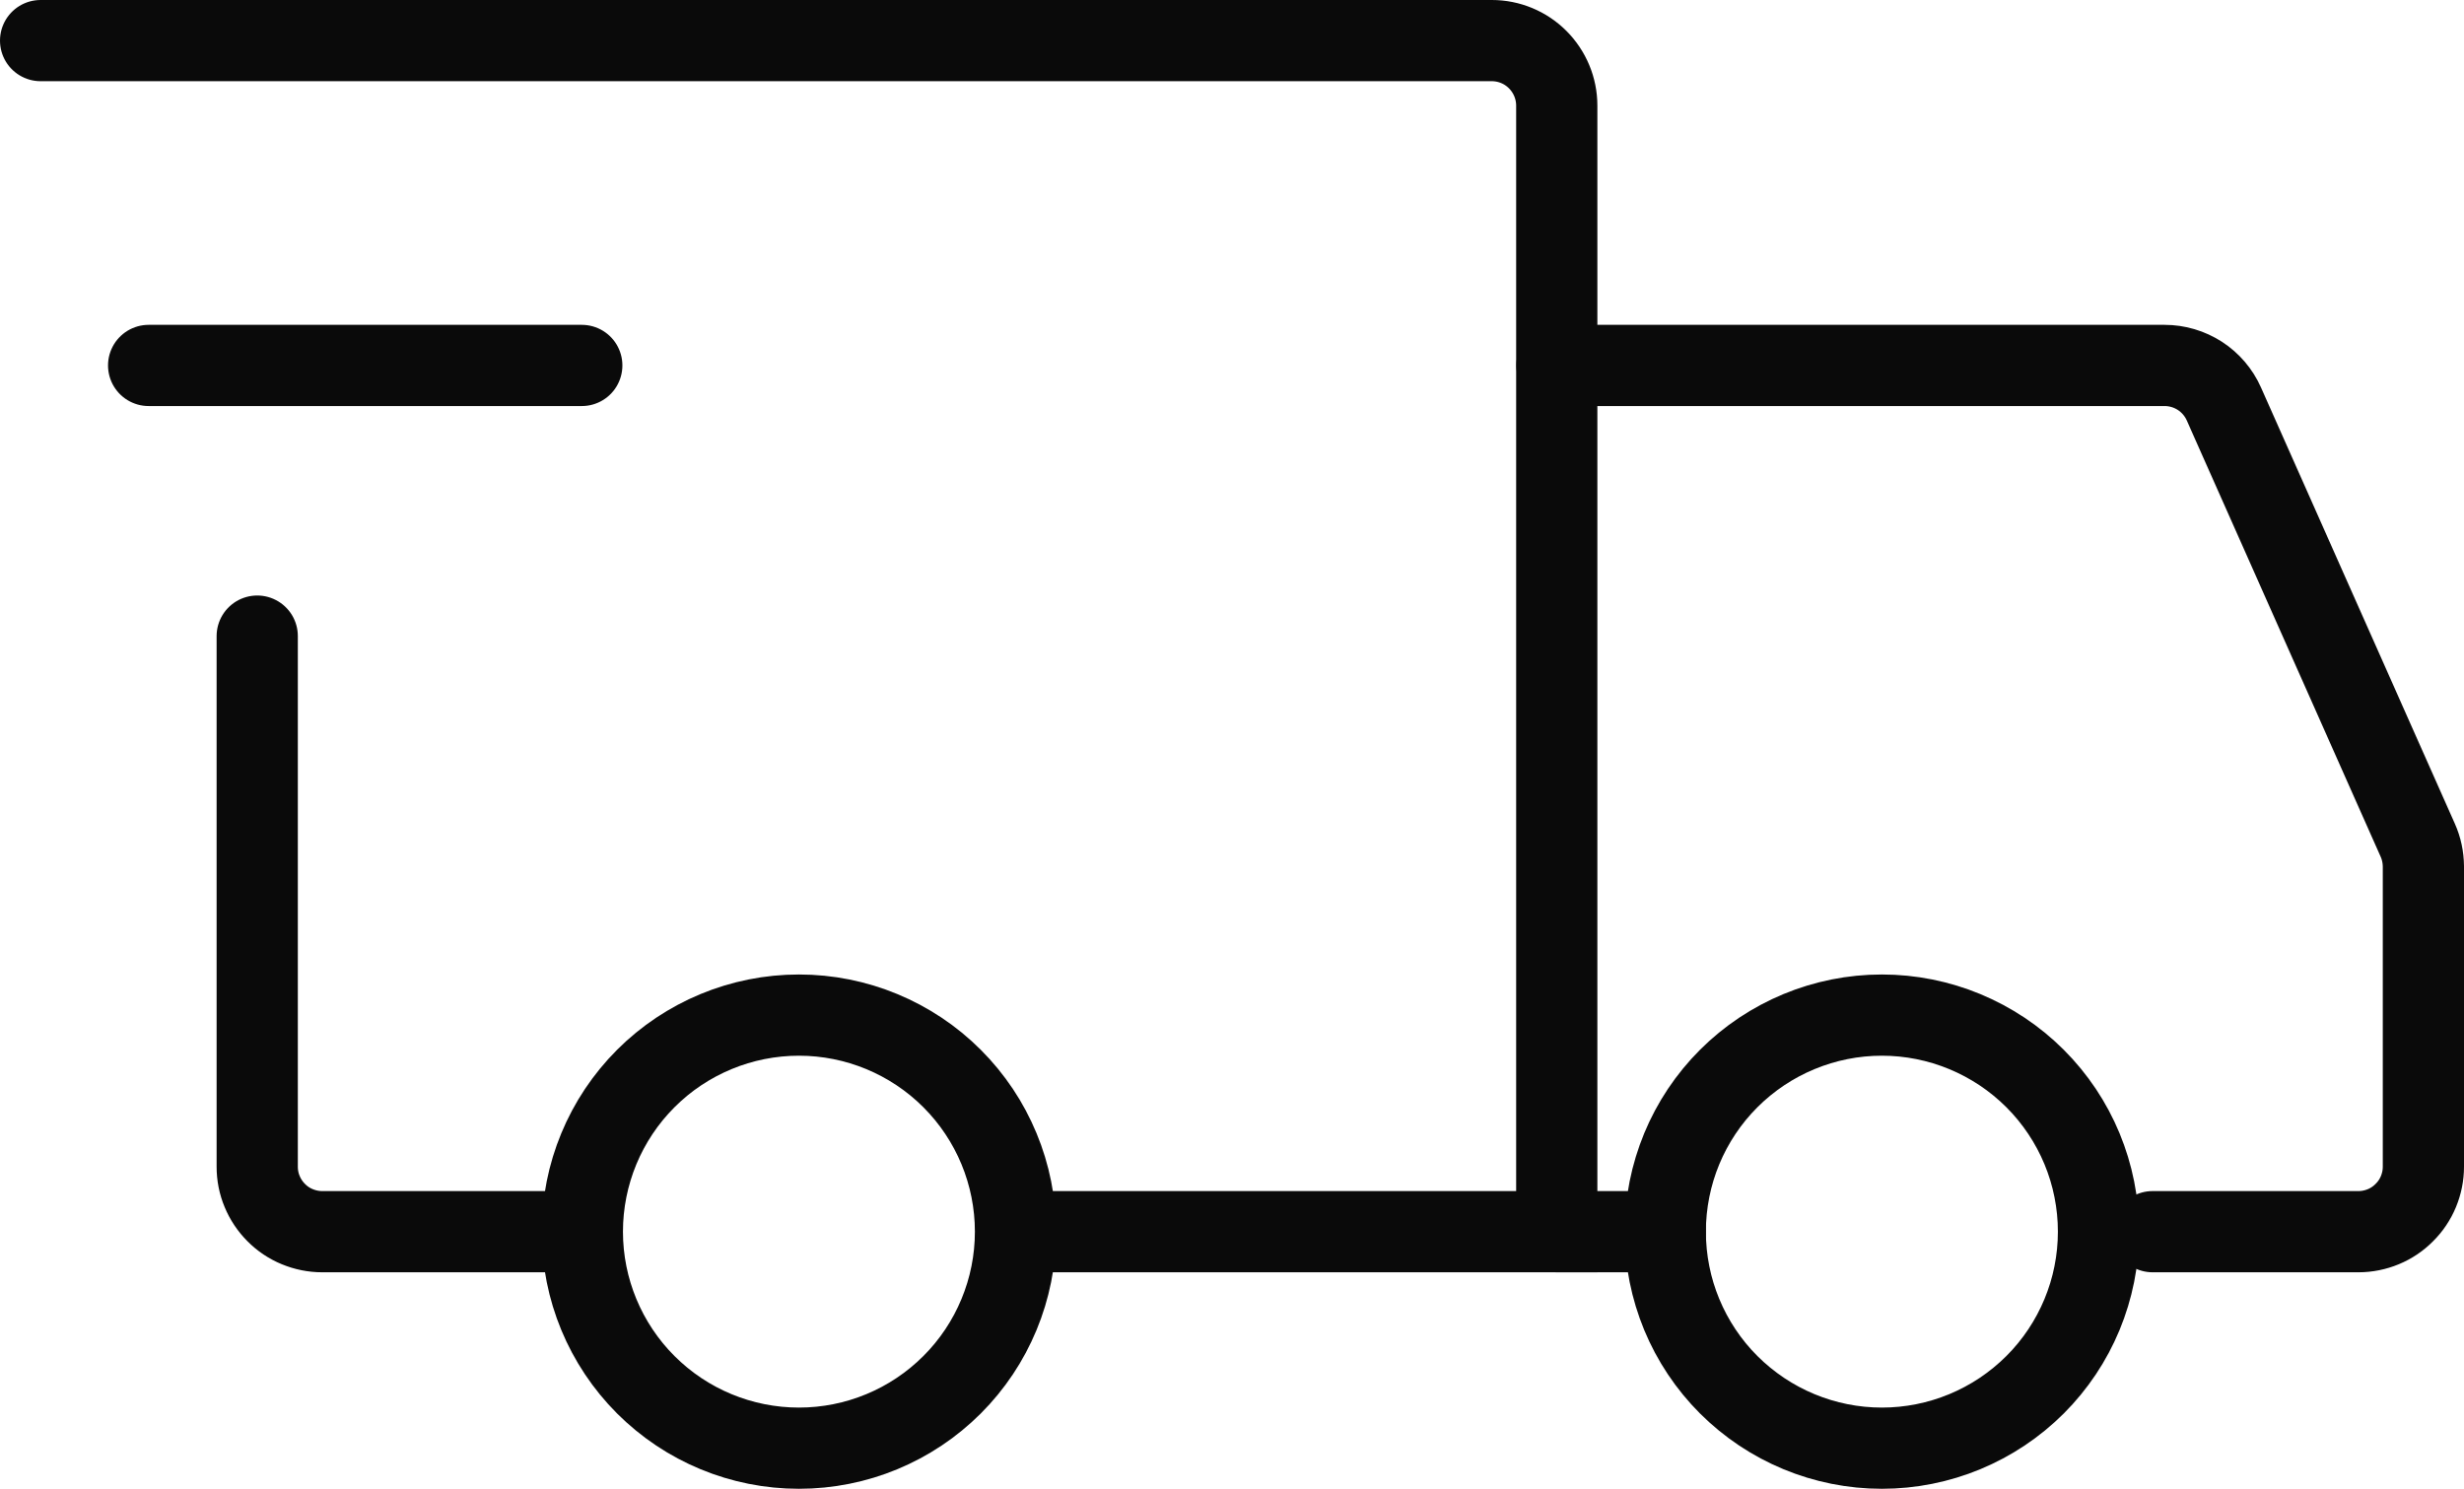
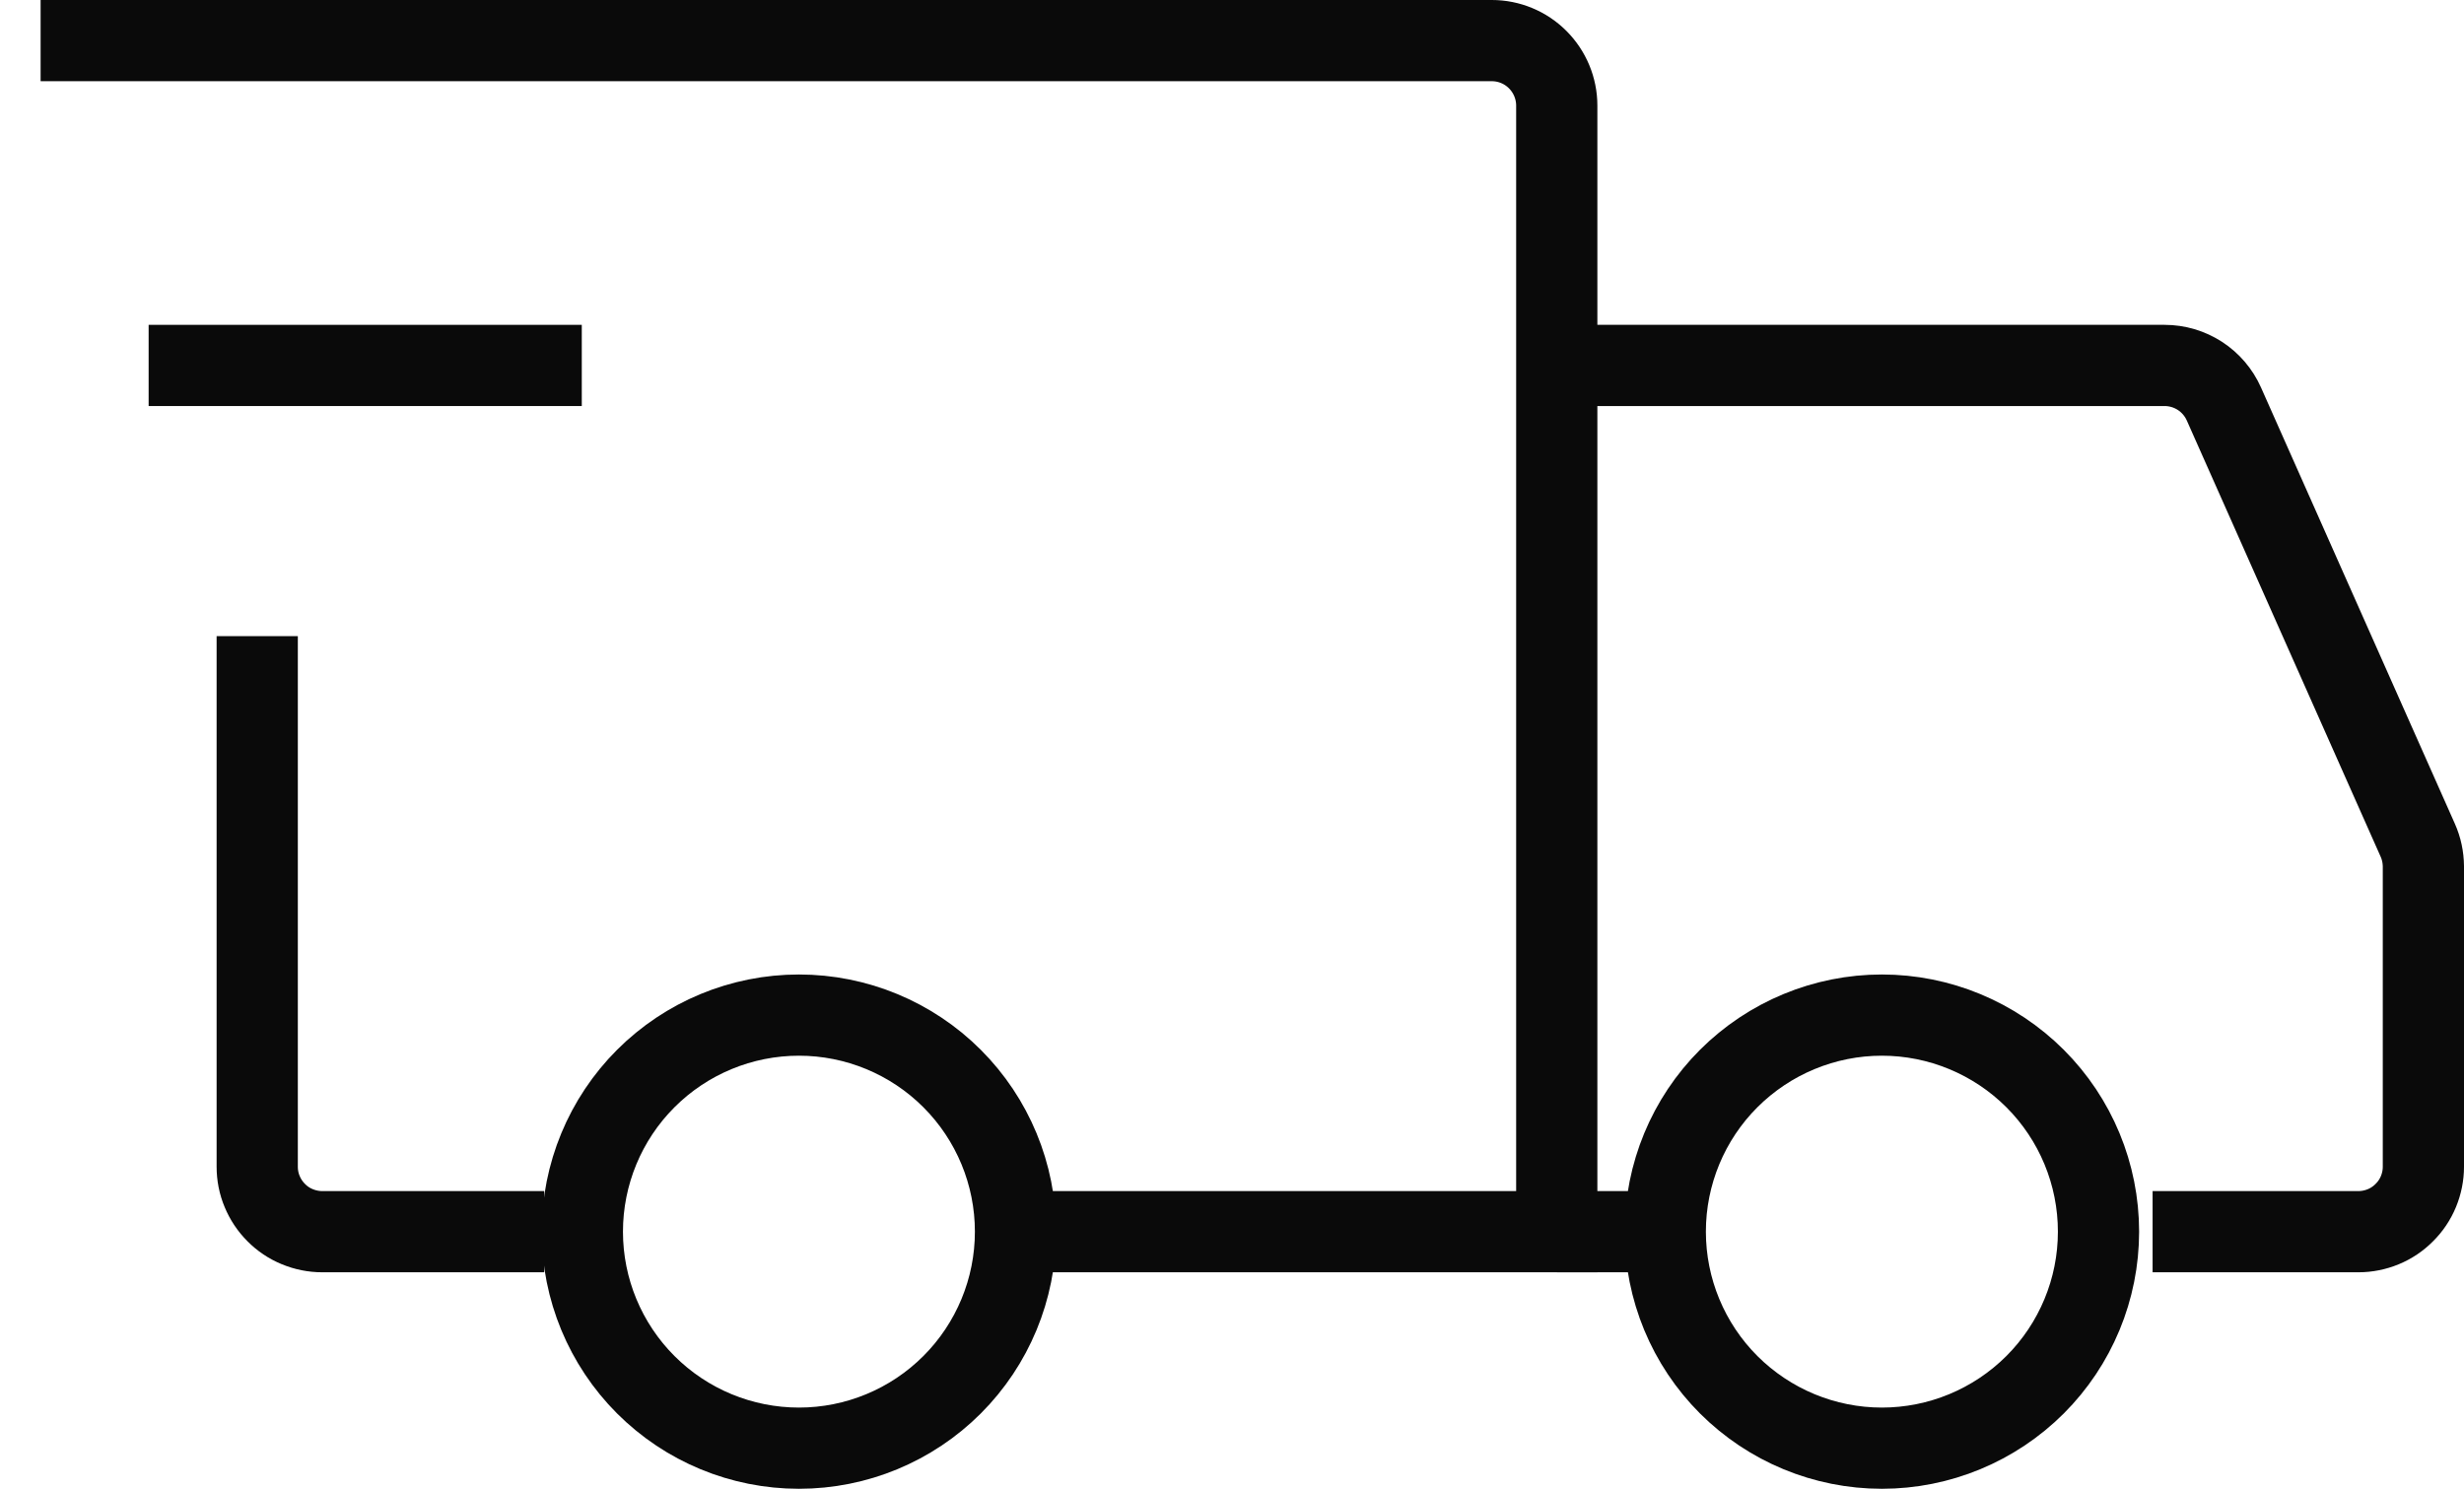
<svg xmlns="http://www.w3.org/2000/svg" viewBox="0 0 30.337 18.333" fill="none" aria-hidden="true">
-   <path d="M9.837 17.833C10.544 17.833 11.222 17.552 11.722 17.052C12.222 16.552 12.503 15.874 12.503 15.167C12.503 14.459 12.222 13.781 11.722 13.281C11.222 12.781 10.544 12.5 9.837 12.5C9.129 12.5 8.451 12.781 7.951 13.281C7.451 13.781 7.17 14.459 7.17 15.167C7.17 15.874 7.451 16.552 7.951 17.052C8.451 17.552 9.129 17.833 9.837 17.833ZM23.17 17.833C23.877 17.833 24.555 17.552 25.056 17.052C25.556 16.552 25.837 15.874 25.837 15.167C25.837 14.459 25.556 13.781 25.056 13.281C24.555 12.781 23.877 12.5 23.17 12.5C22.463 12.5 21.785 12.781 21.284 13.281C20.784 13.781 20.503 14.459 20.503 15.167C20.503 15.874 20.784 16.552 21.284 17.052C21.785 17.552 22.463 17.833 23.17 17.833Z" stroke="#0A0A0A" stroke-miterlimit="1.5" stroke-linecap="round" stroke-linejoin="round" />
-   <path d="M12.567 15.167H19.167V1.3C19.167 1.088 19.082 0.884 18.932 0.734C18.782 0.584 18.579 0.5 18.367 0.5H0.5M6.7 15.167H3.967C3.862 15.167 3.758 15.146 3.661 15.106C3.563 15.066 3.475 15.007 3.401 14.932C3.327 14.858 3.268 14.77 3.228 14.673C3.187 14.576 3.167 14.472 3.167 14.367V7.833" stroke="#0A0A0A" stroke-linecap="round" />
-   <path d="M1.83 4.5H7.163" stroke="#0A0A0A" stroke-linecap="round" stroke-linejoin="round" />
-   <path d="M19.17 4.5H26.65C26.805 4.5 26.956 4.545 27.086 4.629C27.215 4.713 27.318 4.833 27.381 4.975L29.767 10.345C29.813 10.447 29.836 10.558 29.837 10.669V14.367C29.837 14.472 29.816 14.576 29.776 14.673C29.736 14.77 29.677 14.858 29.602 14.932C29.528 15.007 29.44 15.066 29.343 15.106C29.246 15.146 29.142 15.167 29.037 15.167H26.503M19.17 15.167H20.503" stroke="#0A0A0A" stroke-linecap="round" />
+   <path d="M9.837 17.833C10.544 17.833 11.222 17.552 11.722 17.052C12.222 16.552 12.503 15.874 12.503 15.167C12.503 14.459 12.222 13.781 11.722 13.281C11.222 12.781 10.544 12.5 9.837 12.5C9.129 12.5 8.451 12.781 7.951 13.281C7.451 13.781 7.17 14.459 7.17 15.167C7.17 15.874 7.451 16.552 7.951 17.052C8.451 17.552 9.129 17.833 9.837 17.833ZM23.17 17.833C23.877 17.833 24.555 17.552 25.056 17.052C25.556 16.552 25.837 15.874 25.837 15.167C25.837 14.459 25.556 13.781 25.056 13.281C24.555 12.781 23.877 12.5 23.17 12.5C22.463 12.5 21.785 12.781 21.284 13.281C20.784 13.781 20.503 14.459 20.503 15.167C20.503 15.874 20.784 16.552 21.284 17.052C21.785 17.552 22.463 17.833 23.17 17.833Z" stroke="#0A0A0A" stroke-miterlimit="1.5" strokeLinecap="round" strokeLinejoin="round" />
+   <path d="M12.567 15.167H19.167V1.3C19.167 1.088 19.082 0.884 18.932 0.734C18.782 0.584 18.579 0.5 18.367 0.5H0.5M6.7 15.167H3.967C3.862 15.167 3.758 15.146 3.661 15.106C3.563 15.066 3.475 15.007 3.401 14.932C3.327 14.858 3.268 14.77 3.228 14.673C3.187 14.576 3.167 14.472 3.167 14.367V7.833" stroke="#0A0A0A" strokeLinecap="round" />
+   <path d="M1.83 4.5H7.163" stroke="#0A0A0A" strokeLinecap="round" strokeLinejoin="round" />
+   <path d="M19.17 4.5H26.65C26.805 4.5 26.956 4.545 27.086 4.629C27.215 4.713 27.318 4.833 27.381 4.975L29.767 10.345C29.813 10.447 29.836 10.558 29.837 10.669V14.367C29.837 14.472 29.816 14.576 29.776 14.673C29.736 14.77 29.677 14.858 29.602 14.932C29.528 15.007 29.44 15.066 29.343 15.106C29.246 15.146 29.142 15.167 29.037 15.167H26.503M19.17 15.167H20.503" stroke="#0A0A0A" strokeLinecap="round" />
</svg>
